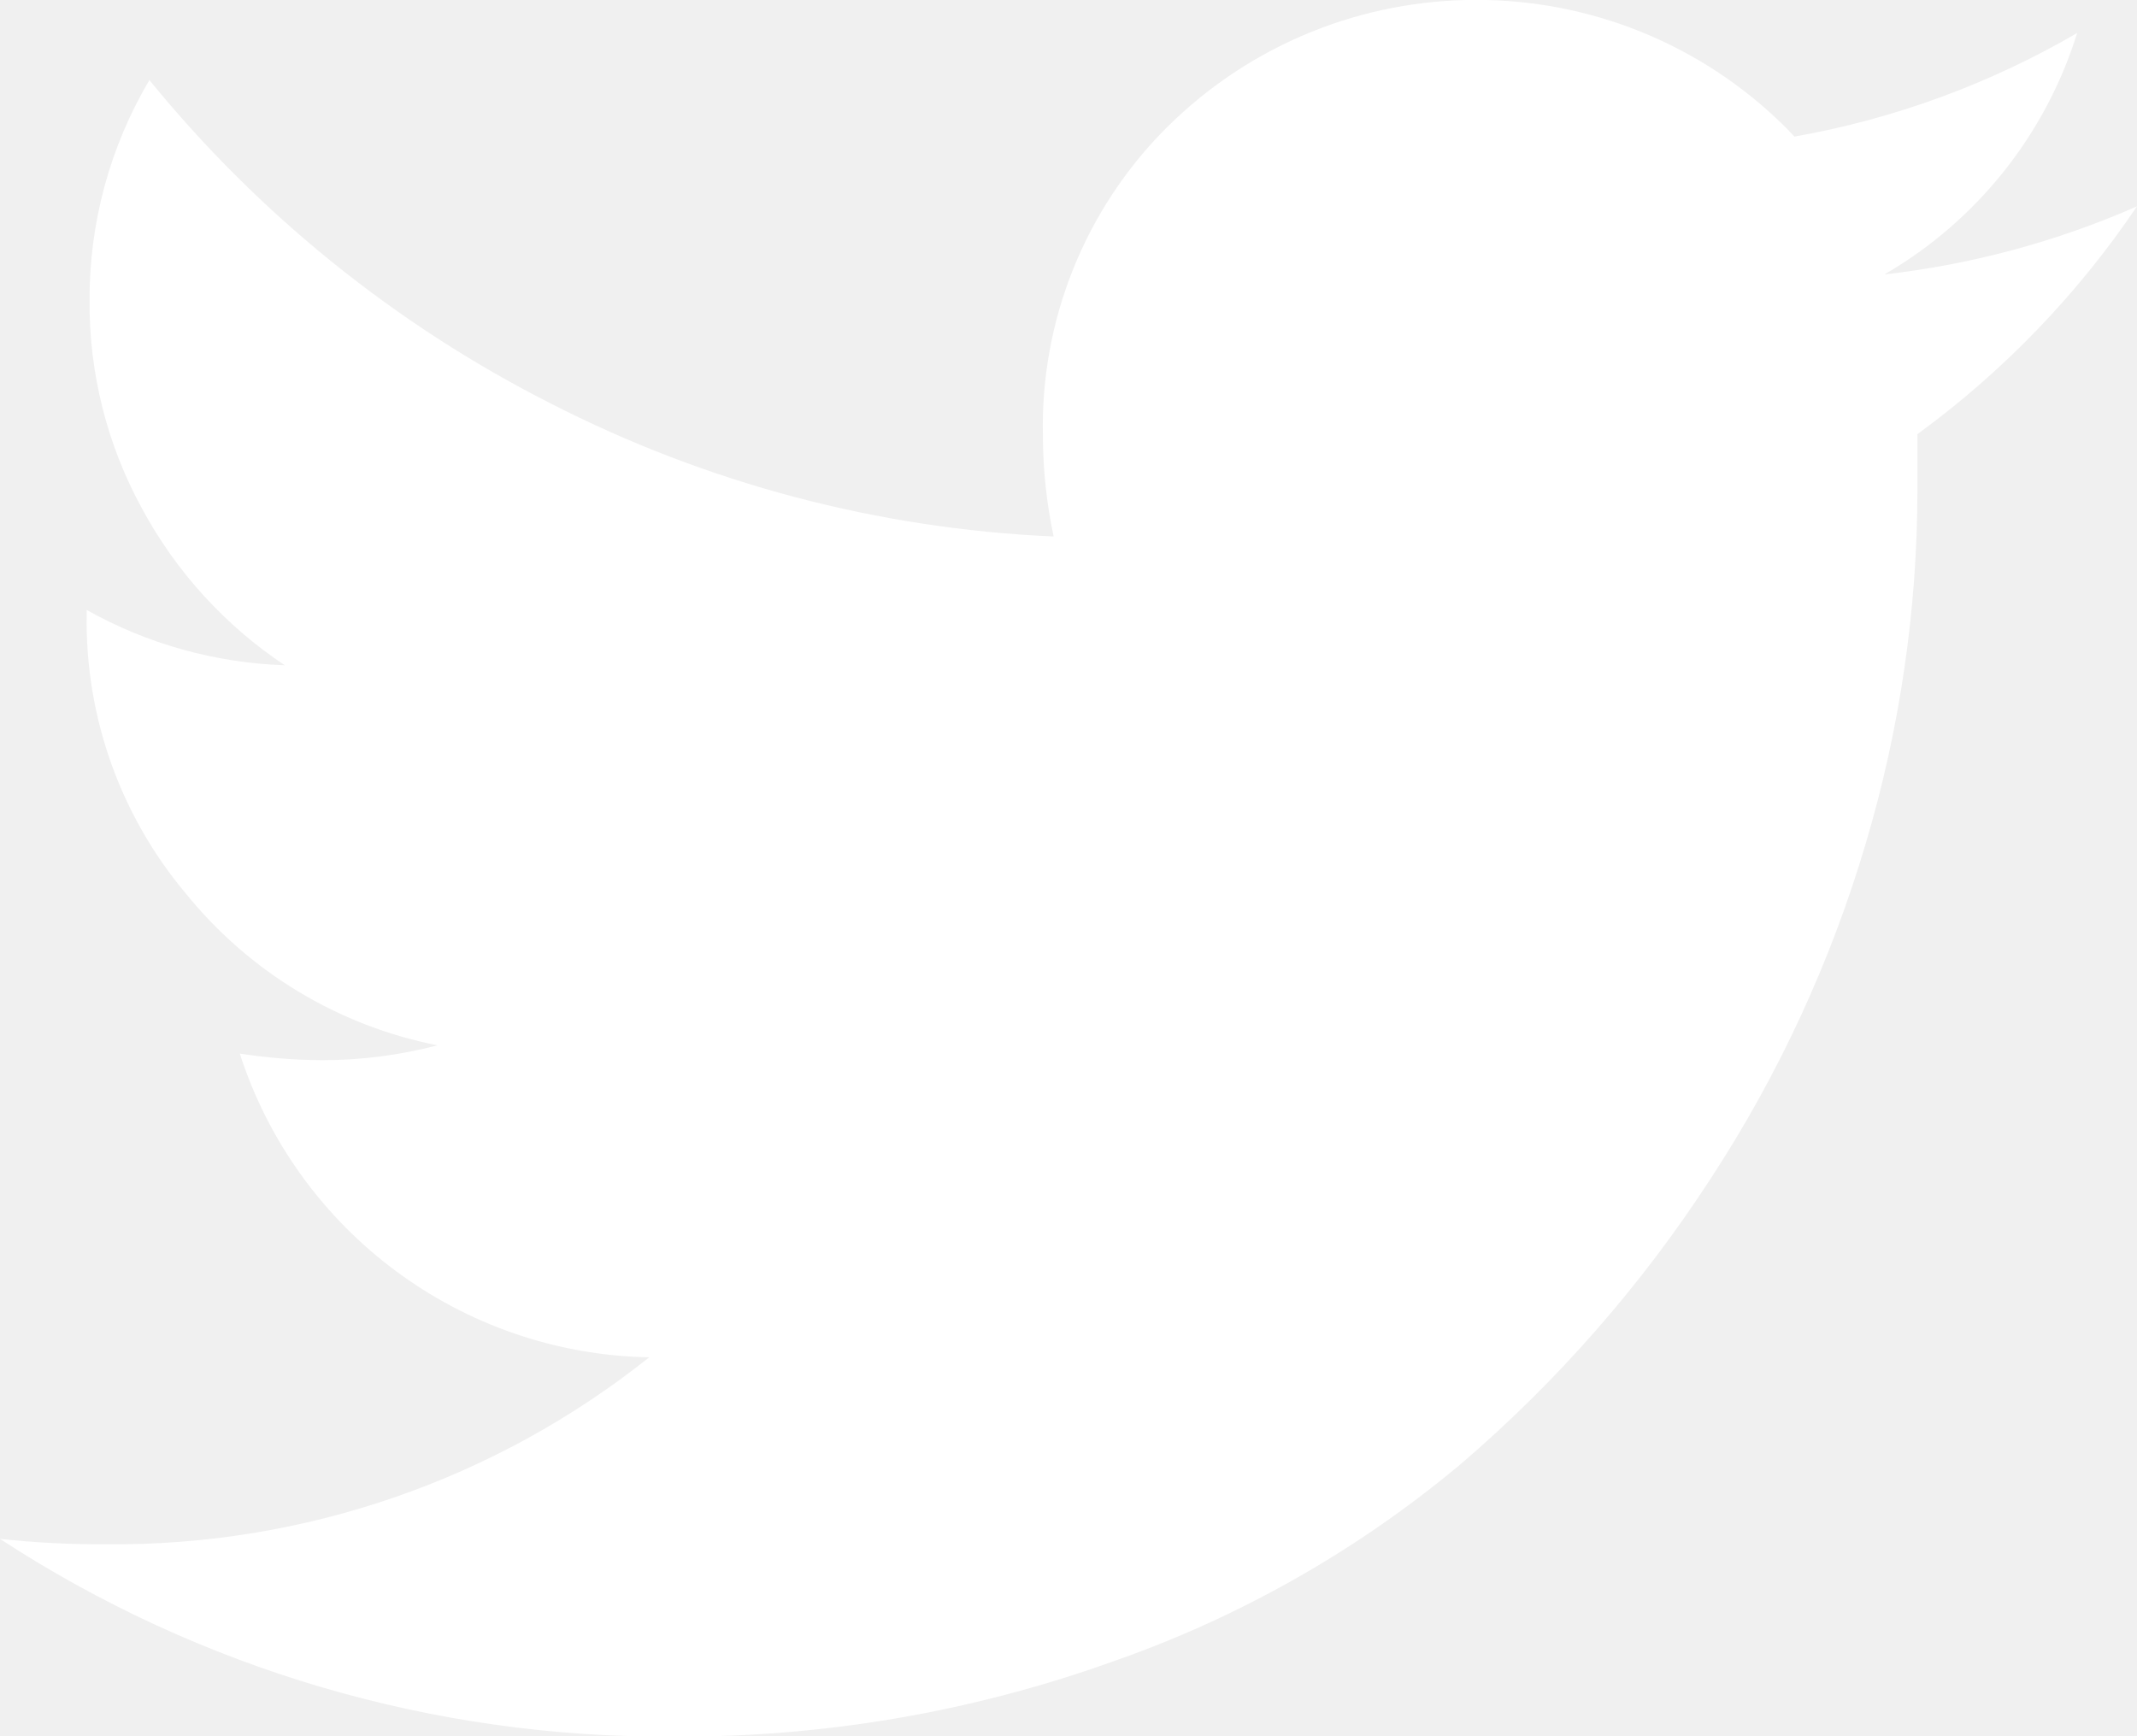
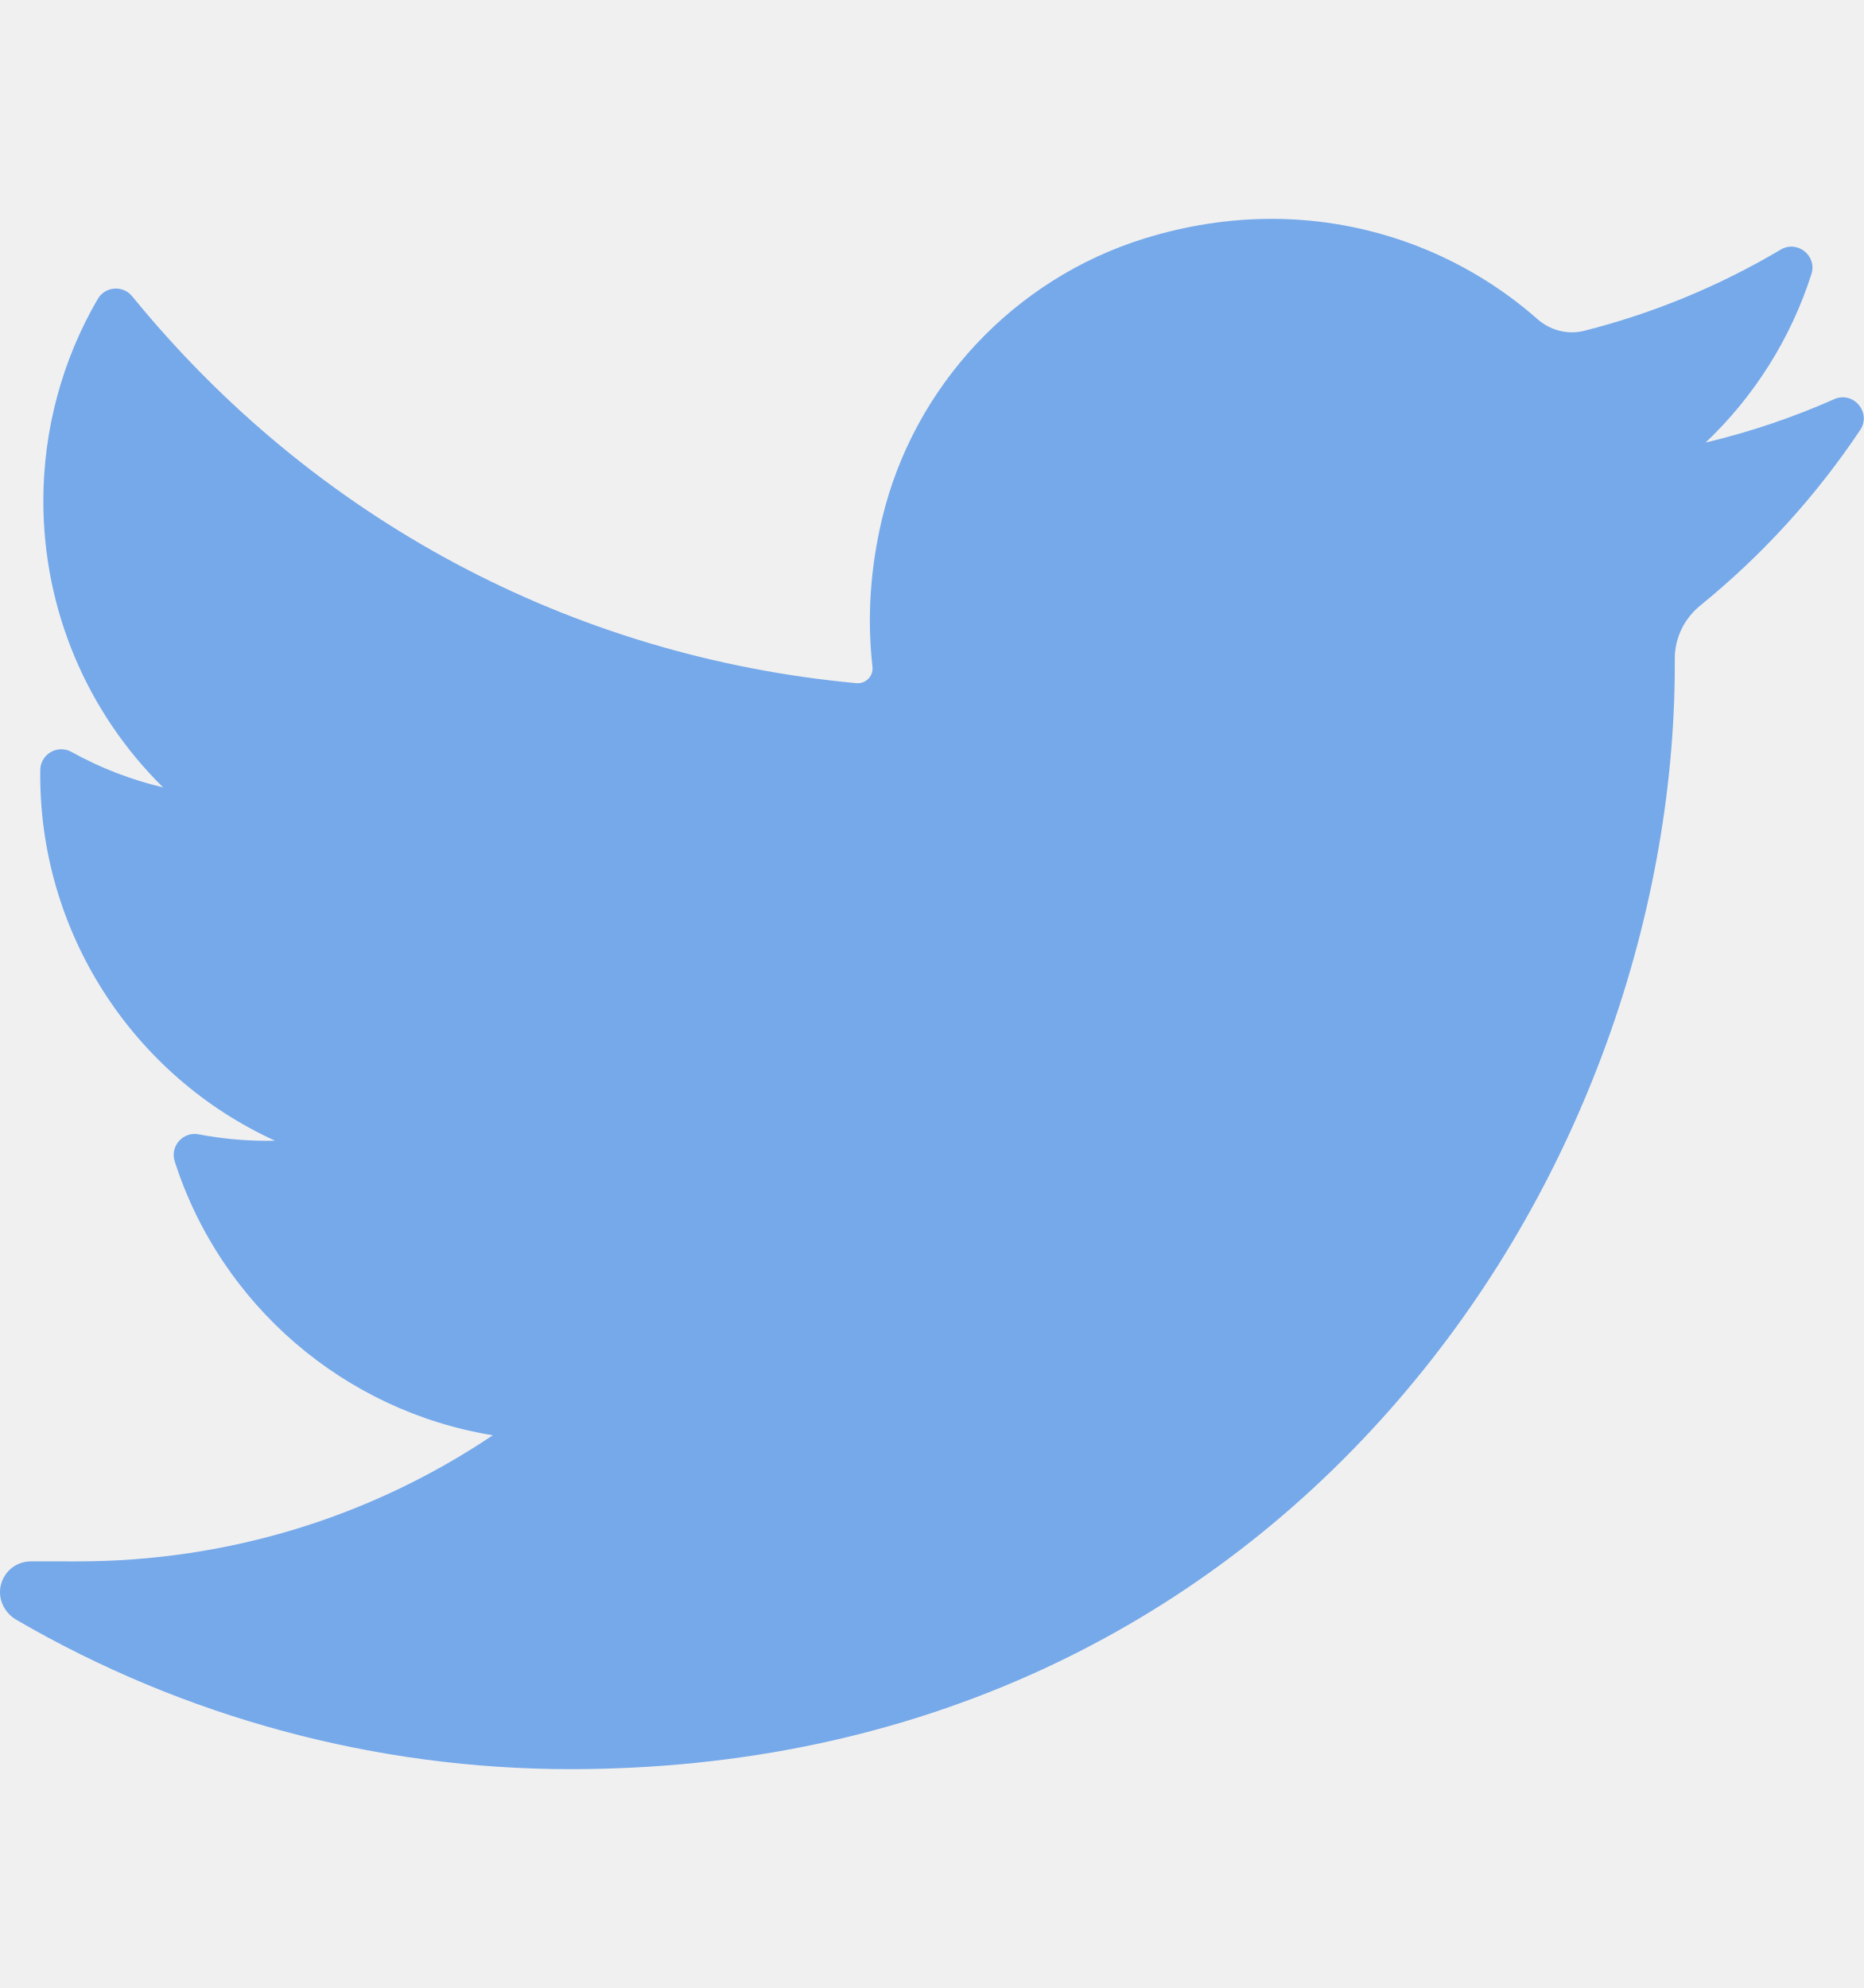
- <svg xmlns="http://www.w3.org/2000/svg" id="Layer_1" data-name="Layer 1" width="51.78" height="42.06" viewBox="0 0 51.78 42.06">
-   <defs>
-     <style>.cls-1{fill:#fff;}</style>
-   </defs>
-   <path class="cls-1" d="M51.78,5a22.23,22.23,0,0,1-5.32,5.52v1.38a30.15,30.15,0,0,1-1.25,8.53,30.81,30.81,0,0,1-3.76,8.13,32.1,32.1,0,0,1-6.06,6.92,27,27,0,0,1-8.48,4.8,31,31,0,0,1-10.62,1.8A29.47,29.47,0,0,1,0,37.29a22.71,22.71,0,0,0,2.56.13,20.78,20.78,0,0,0,13.17-4.53,10.63,10.63,0,0,1-9.92-7.36,13.45,13.45,0,0,0,2,.16,11,11,0,0,0,2.79-.36,10.44,10.44,0,0,1-6.09-3.67A10.25,10.25,0,0,1,2.1,14.91V14.78a10.52,10.52,0,0,0,4.8,1.34,10.6,10.6,0,0,1-3.45-3.78A10.34,10.34,0,0,1,2.17,7.27,10.4,10.4,0,0,1,3.62,1.94a30.08,30.08,0,0,0,9.71,7.83A29.57,29.57,0,0,0,25.53,13a11.79,11.79,0,0,1-.26-2.43,10.23,10.23,0,0,1,3-7.48,10.64,10.64,0,0,1,15,0l0.21,0.22A20.81,20.81,0,0,0,50.33.8a10.3,10.3,0,0,1-4.67,5.85A21.14,21.14,0,0,0,51.78,5Z" />
+ <svg xmlns="http://www.w3.org/2000/svg" version="1.1" id="Layer_1" width="60" height="64" viewBox="0 0 410.155 410.155" style="enable-background:new 0 0 410.155 410.155;" xml:space="preserve">
+   <path style="fill:#76A9EA;" d="M403.632,74.18c-9.113,4.041-18.573,7.229-28.28,9.537c10.696-10.164,18.738-22.877,23.275-37.067  l0,0c1.295-4.051-3.105-7.554-6.763-5.385l0,0c-13.504,8.01-28.05,14.019-43.235,17.862c-0.881,0.223-1.79,0.336-2.702,0.336  c-2.766,0-5.455-1.027-7.57-2.891c-16.156-14.239-36.935-22.081-58.508-22.081c-9.335,0-18.76,1.455-28.014,4.325  c-28.672,8.893-50.795,32.544-57.736,61.724c-2.604,10.945-3.309,21.9-2.097,32.56c0.139,1.225-0.44,2.08-0.797,2.481  c-0.627,0.703-1.516,1.106-2.439,1.106c-0.103,0-0.209-0.005-0.314-0.015c-62.762-5.831-119.358-36.068-159.363-85.14l0,0  c-2.04-2.503-5.952-2.196-7.578,0.593l0,0C13.677,65.565,9.537,80.937,9.537,96.579c0,23.972,9.631,46.563,26.36,63.032  c-7.035-1.668-13.844-4.295-20.169-7.808l0,0c-3.06-1.7-6.825,0.485-6.868,3.985l0,0c-0.438,35.612,20.412,67.3,51.646,81.569  c-0.629,0.015-1.258,0.022-1.888,0.022c-4.951,0-9.964-0.478-14.898-1.421l0,0c-3.446-0.658-6.341,2.611-5.271,5.952l0,0  c10.138,31.651,37.39,54.981,70.002,60.278c-27.066,18.169-58.585,27.753-91.39,27.753l-10.227-0.006  c-3.151,0-5.816,2.054-6.619,5.106c-0.791,3.006,0.666,6.177,3.353,7.74c36.966,21.513,79.131,32.883,121.955,32.883  c37.485,0,72.549-7.439,104.219-22.109c29.033-13.449,54.689-32.674,76.255-57.141c20.09-22.792,35.8-49.103,46.692-78.201  c10.383-27.737,15.871-57.333,15.871-85.589v-1.346c-0.001-4.537,2.051-8.806,5.631-11.712c13.585-11.03,25.415-24.014,35.16-38.591  l0,0C411.924,77.126,407.866,72.302,403.632,74.18L403.632,74.18z" />
+   <g>
+ </g>
+   <g>
+ </g>
+   <g>
+ </g>
+   <g>
+ </g>
+   <g>
+ </g>
+   <g>
+ </g>
+   <g>
+ </g>
+   <g>
+ </g>
+   <g>
+ </g>
+   <g>
+ </g>
+   <g>
+ </g>
+   <g>
+ </g>
+   <g>
+ </g>
+   <g>
+ </g>
+   <g>
+ </g>
</svg>
